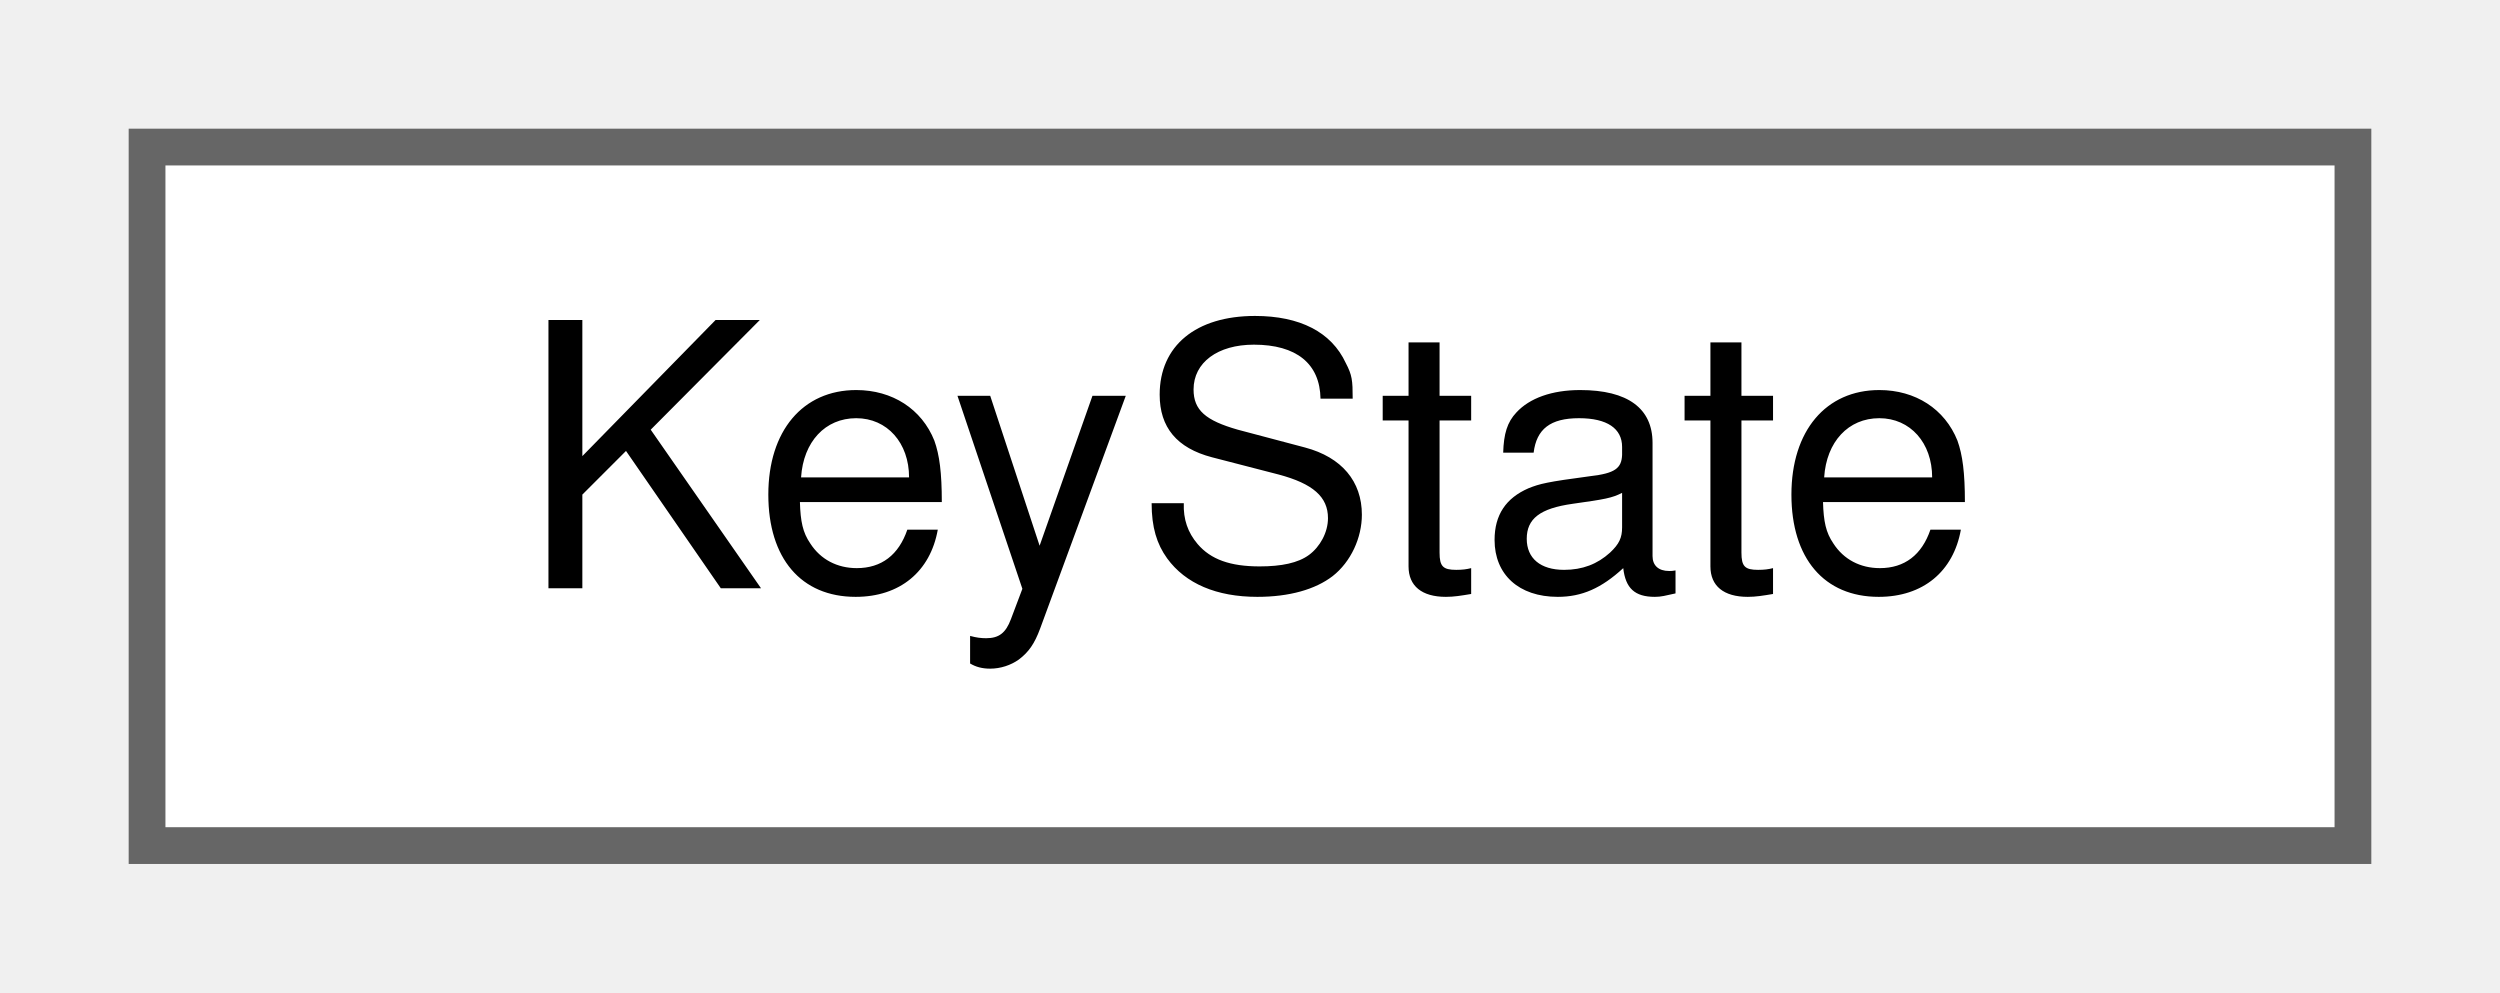
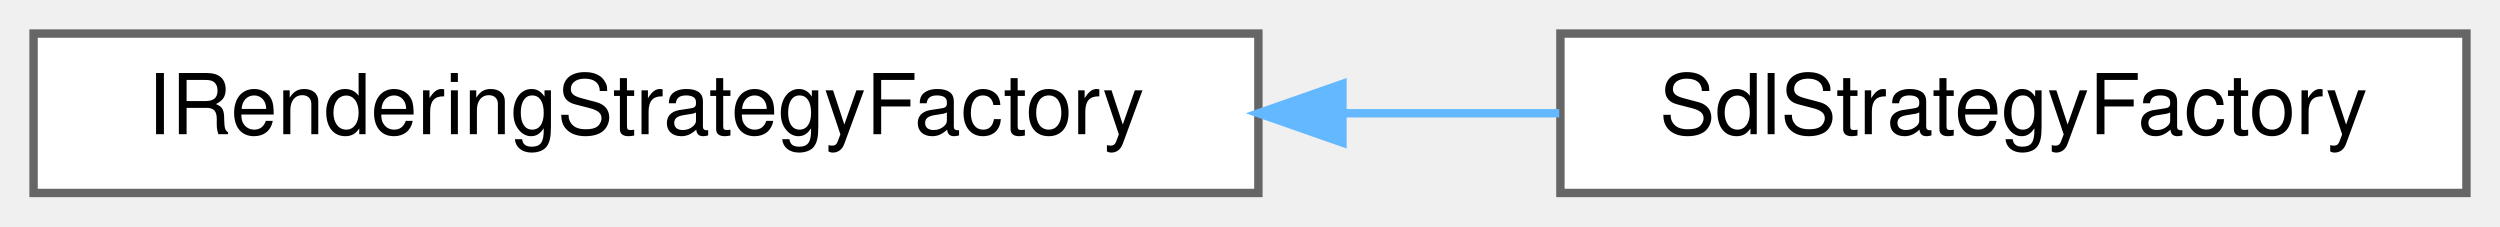
- <svg xmlns="http://www.w3.org/2000/svg" xmlns:xlink="http://www.w3.org/1999/xlink" width="68pt" height="27pt" viewBox="0.00 0.00 68.00 27.00">
+ <svg xmlns="http://www.w3.org/2000/svg" xmlns:xlink="http://www.w3.org/1999/xlink" width="298pt" height="27pt" viewBox="0.00 0.00 298.00 27.00">
  <g id="graph0" class="graph" transform="scale(1 1) rotate(0) translate(4 23)">
    <g id="Node000000" class="node">
      <g id="a_Node000000">
-         <a xlink:href="struct_key_state.html" target="_top" xlink:title="Represents per-frame key transition state.">
-           <polygon fill="white" stroke="#666666" points="60,-19 0,-19 0,0 60,0 60,-19" />
-           <text text-anchor="middle" x="30" y="-7" font-family="Helvetica,sans-Serif" font-size="10.00">KeyState</text>
+         <a xlink:href="class_i_rendering_strategy_factory.html" target="_top" xlink:title="Interface for factories that create rendering strategies.">
+           <polygon fill="white" stroke="#666666" points="146,-19 0,-19 0,0 146,0 146,-19" />
+           <text text-anchor="middle" x="73" y="-7" font-family="Helvetica,sans-Serif" font-size="10.00">IRenderingStrategyFactory</text>
+         </a>
+       </g>
+     </g>
+     <g id="Node000001" class="node">
+       <g id="a_Node000001">
+         <a xlink:href="class_sdl_strategy_factory.html" target="_top" xlink:title="Factory for creating SDL rendering strategies.">
+           <polygon fill="white" stroke="#666666" points="290,-19 182,-19 182,0 290,0 290,-19" />
+           <text text-anchor="middle" x="236" y="-7" font-family="Helvetica,sans-Serif" font-size="10.00">SdlStrategyFactory</text>
+         </a>
+       </g>
+     </g>
+     <g id="edge29_Node000000_Node000001" class="edge">
+       <g id="a_edge29_Node000000_Node000001">
+         <a xlink:title=" ">
+           <path fill="none" stroke="#63b8ff" d="M156.23,-9.5C164.94,-9.5 173.62,-9.5 181.86,-9.5" />
+           <polygon fill="#63b8ff" stroke="#63b8ff" points="156.02,-6 146.02,-9.5 156.02,-13 156.02,-6" />
        </a>
      </g>
    </g>
  </g>
</svg>
